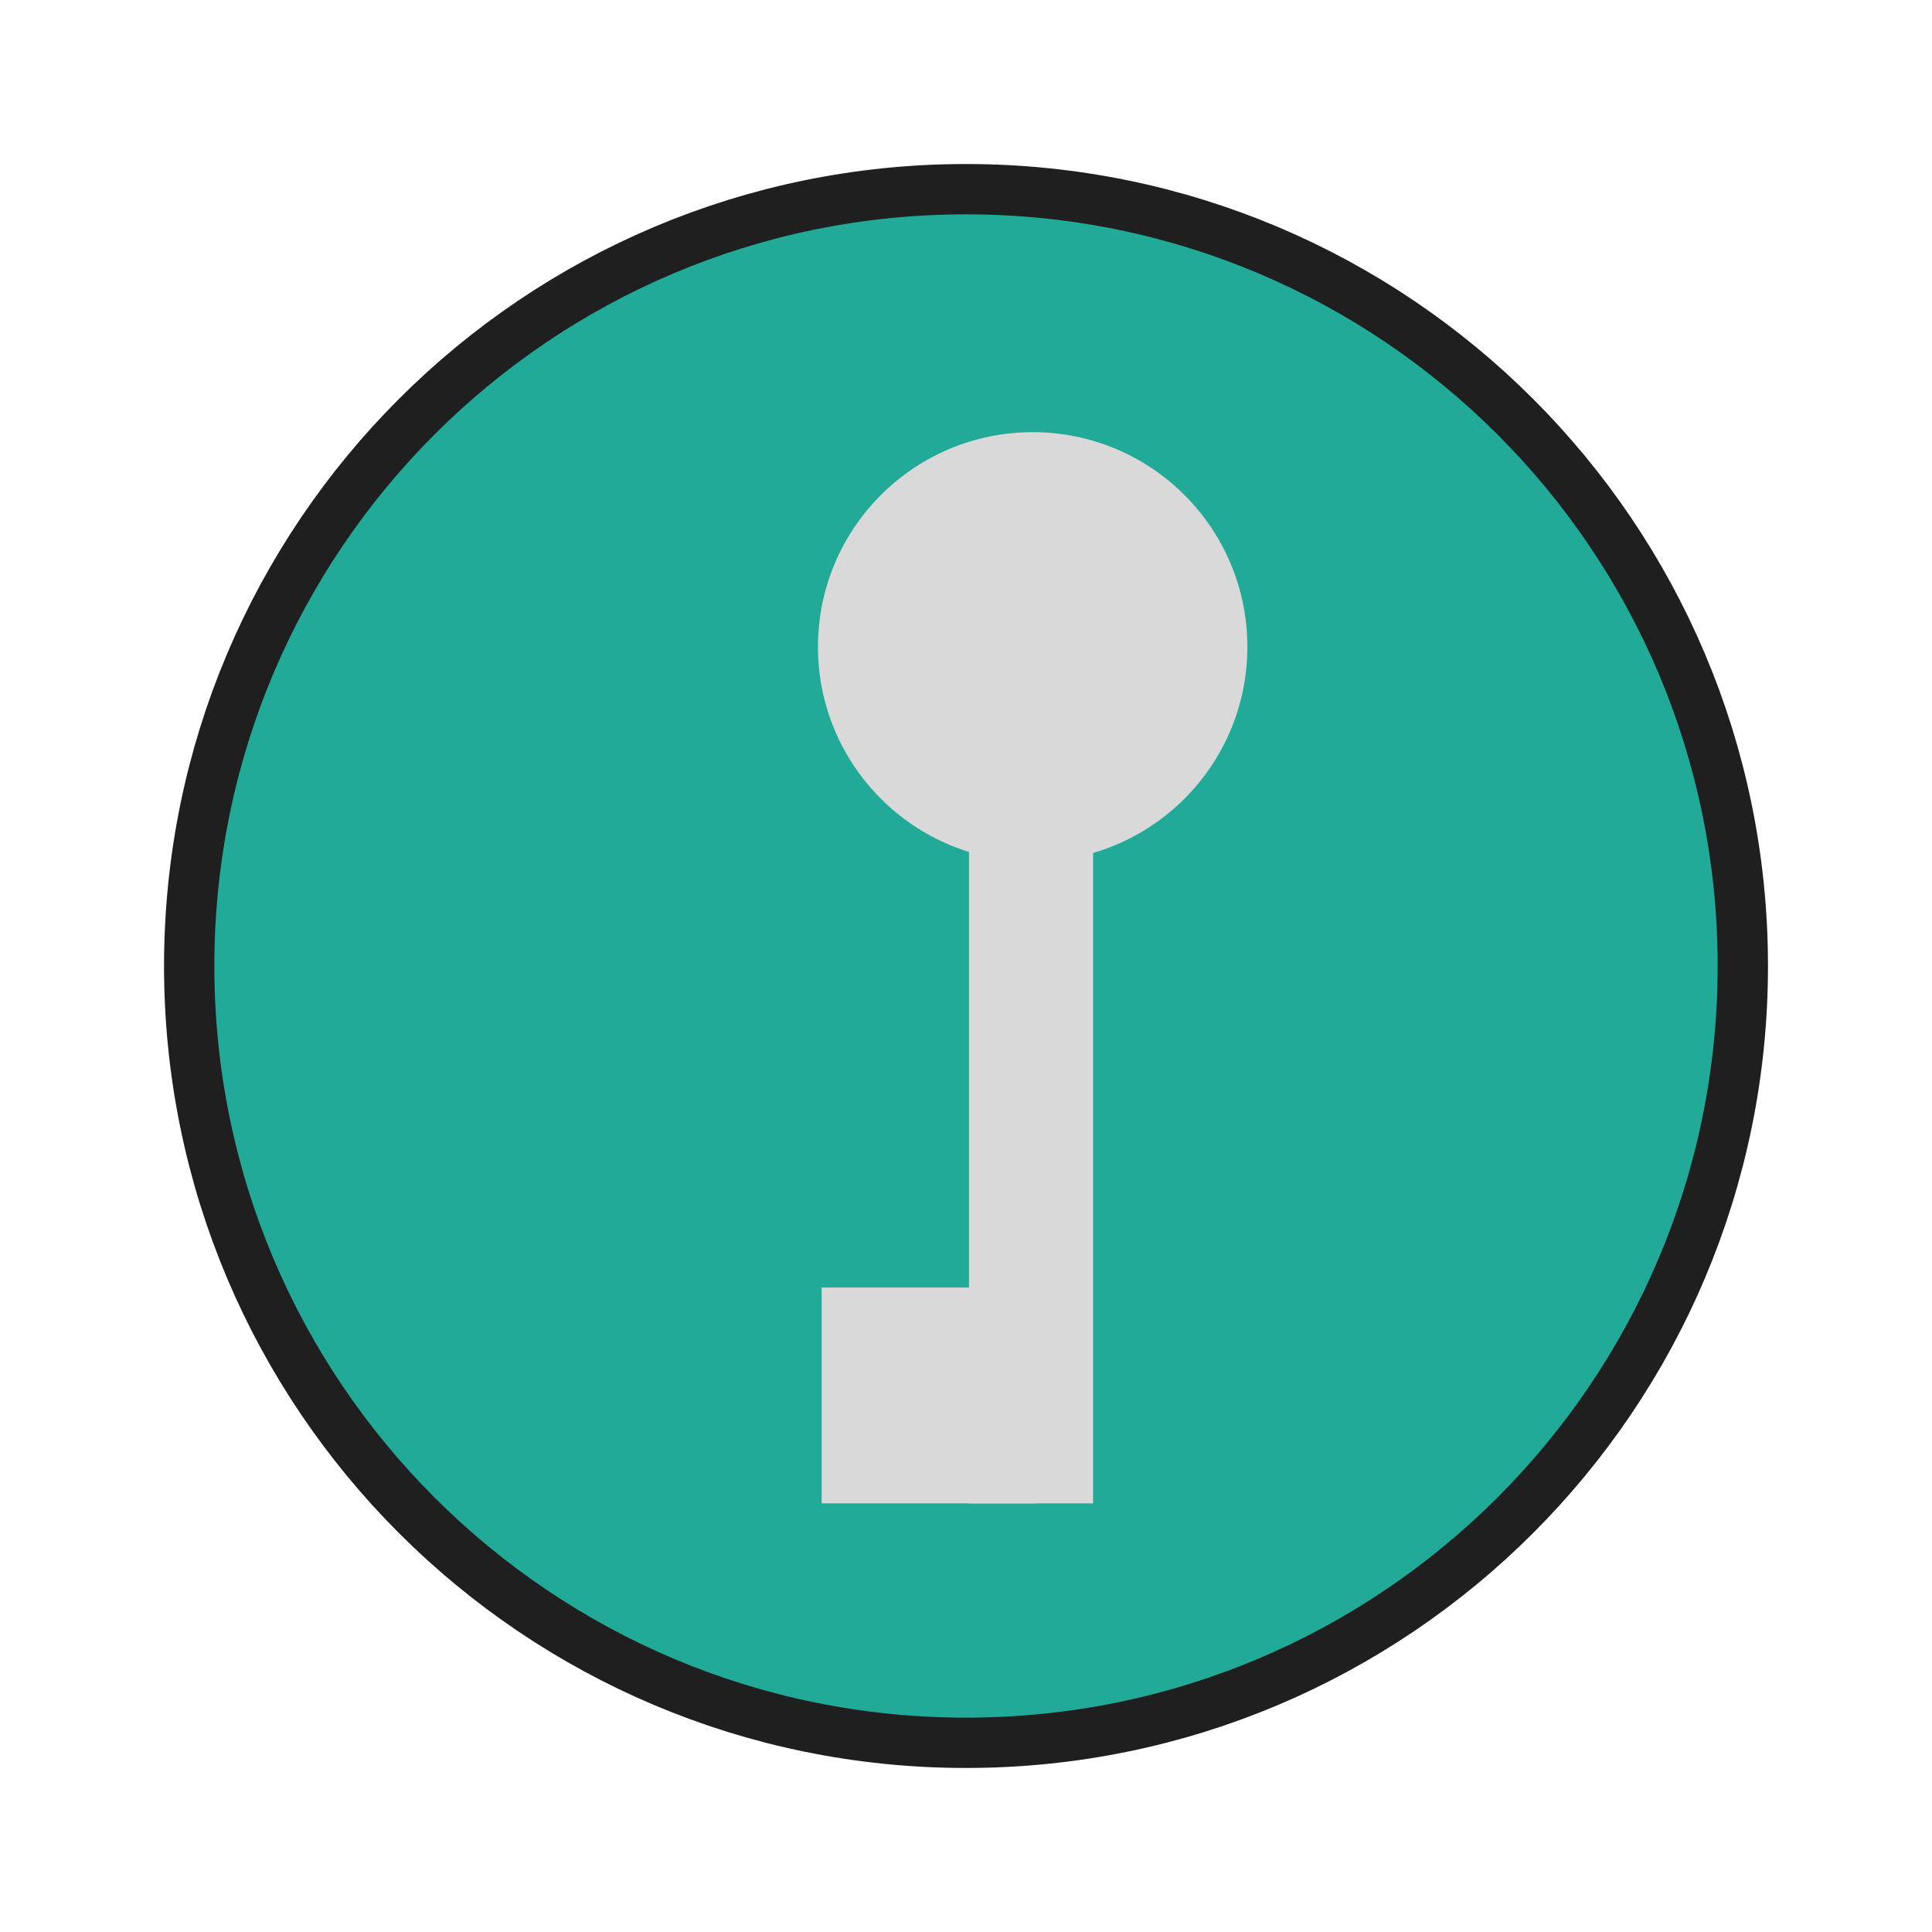
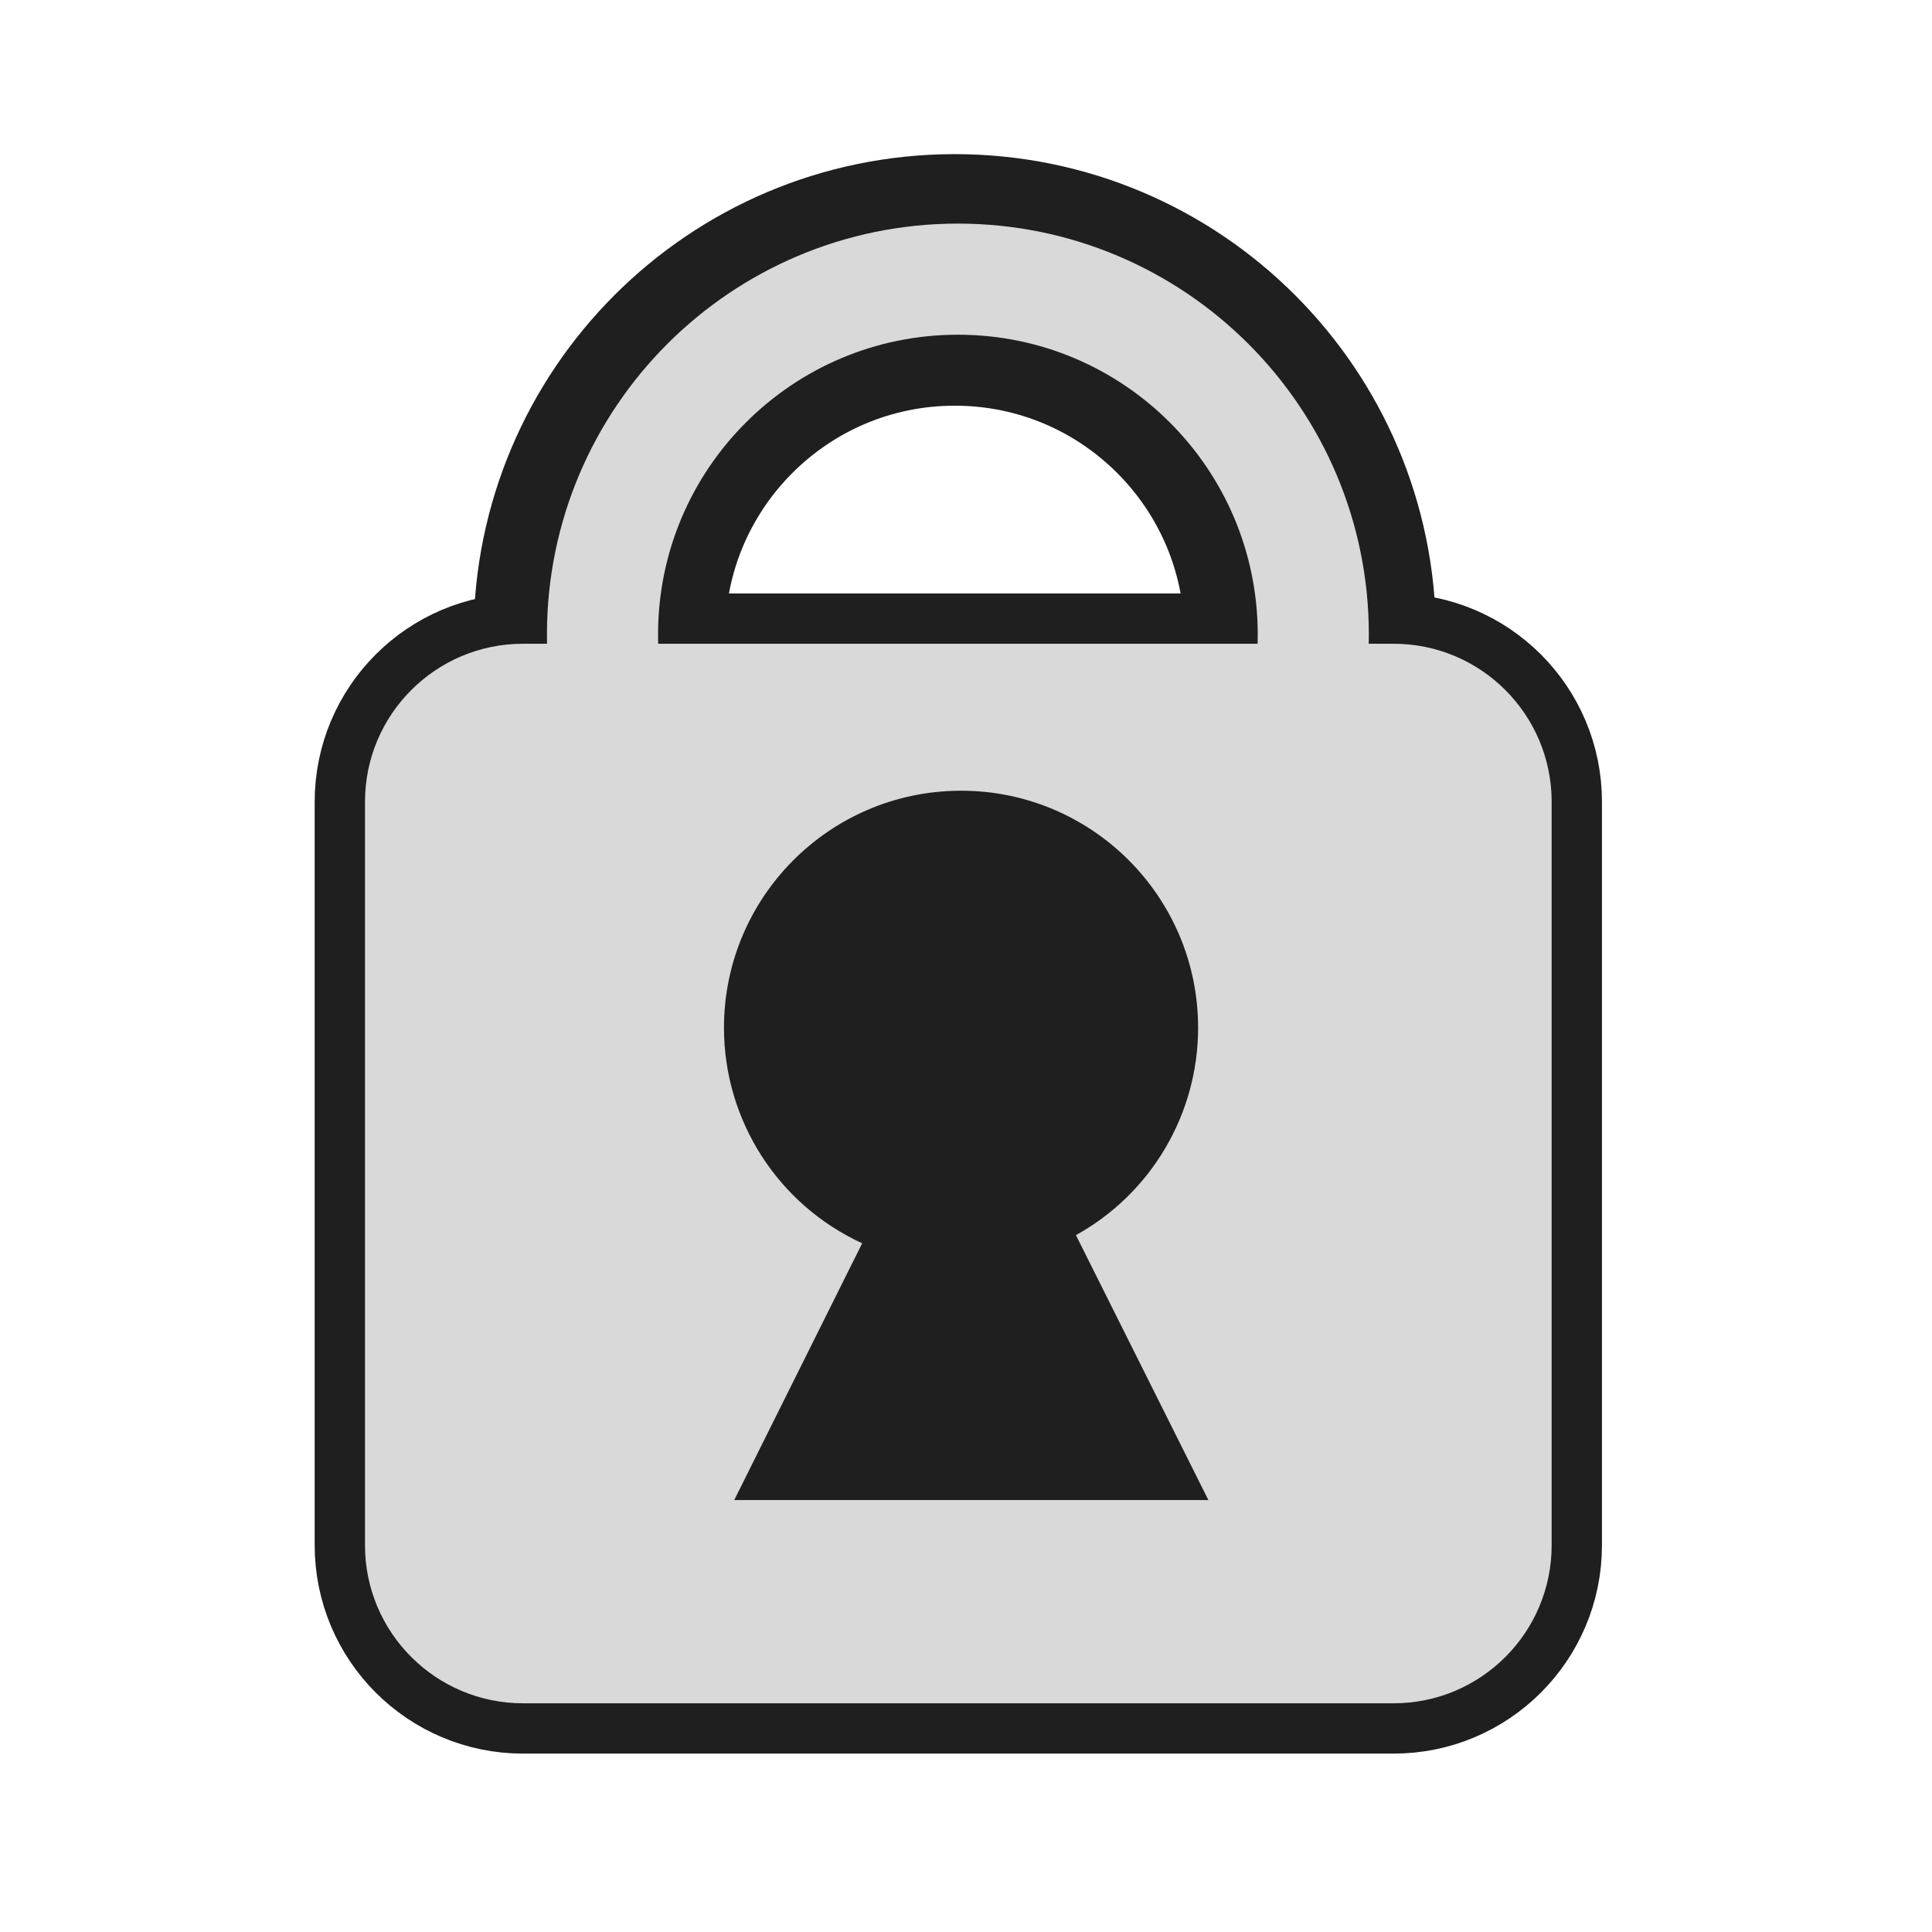
<svg xmlns="http://www.w3.org/2000/svg" width="256" height="256" viewBox="0 0 67.733 67.733" version="1.1" id="svg4532">
  <defs id="defs4526">
    </defs>
  <g id="layer1" transform="translate(0,-229.2666)">
-     <circle r="26.352" cy="263.133" cx="33.867" id="path945" style="fill:#22aa99;fill-opacity:1;stroke:#1f1f1f;stroke-width:3.528;stroke-linecap:round;stroke-linejoin:round;stroke-miterlimit:4;stroke-dasharray:none;paint-order:stroke fill markers" />
-     <circle r="7.527" cy="251.945" cx="36.204" id="path947" style="fill:#d9d9d9;fill-opacity:1;stroke:none;stroke-width:1.764;stroke-linecap:round;stroke-linejoin:round;stroke-miterlimit:4;stroke-dasharray:none;paint-order:stroke fill markers" />
-     <rect y="251.836" x="33.972" height="30.136" width="4.35" id="rect949" style="fill:#d9d9d9;fill-opacity:1;stroke:none;stroke-width:1.764;stroke-linecap:round;stroke-linejoin:round;stroke-miterlimit:4;stroke-dasharray:none;paint-order:stroke fill markers" />
-     <rect y="274.405" x="28.806" height="7.567" width="7.541" id="rect951" style="fill:#d9d9d9;fill-opacity:1;stroke:none;stroke-width:1.764;stroke-linecap:round;stroke-linejoin:round;stroke-miterlimit:4;stroke-dasharray:none;paint-order:stroke fill markers" />
+     <g id="g924" transform="matrix(1.104185,0,0,1.104185,-3.797667,-22.36782)">
+       <circle style="fill:none;fill-opacity:0.851;stroke:#1f1f1f;stroke-width:7.987;stroke-linecap:round;stroke-linejoin:round;stroke-miterlimit:4;stroke-dasharray:none;stroke-opacity:1;paint-order:stroke fill markers" id="path886-9" cx="33.754" cy="248.063" r="11.284" />
+       <rect ry="5.018" rx="5.018" y="248.331" x="15.028" height="33.641" width="37.677" id="rect884" style="fill:#d9d9d9;fill-opacity:1;stroke:#1f1f1f;stroke-width:3.195;stroke-linecap:round;stroke-linejoin:round;stroke-miterlimit:4;stroke-dasharray:none;stroke-opacity:1;paint-order:stroke fill markers" />
+       <circle r="11.284" cy="248.039" cx="33.853" id="path886" style="fill:none;fill-opacity:0.851;stroke:#d9d9d9;stroke-width:3.528;stroke-linecap:round;stroke-linejoin:round;stroke-miterlimit:4;stroke-dasharray:none;stroke-opacity:1;paint-order:stroke fill markers" />
+       <path d="m 33.878,252.998 a 7.527,7.527 0 0 0 -7.452,7.527 7.527,7.527 0 0 0 4.388,6.841 l -4.062,8.153 h 15.054 l -4.205,-8.411 a 7.527,7.527 0 0 0 3.879,-6.584 7.527,7.527 0 0 0 -7.527,-7.527 7.527,7.527 0 0 0 -0.075,0 z" style="fill:#1f1f1f;fill-opacity:1;stroke:none;stroke-width:3.528;stroke-linecap:round;stroke-linejoin:round;stroke-miterlimit:4;stroke-dasharray:none;stroke-opacity:1;paint-order:stroke fill markers" id="path888" />
+     </g>
  </g>
</svg>
